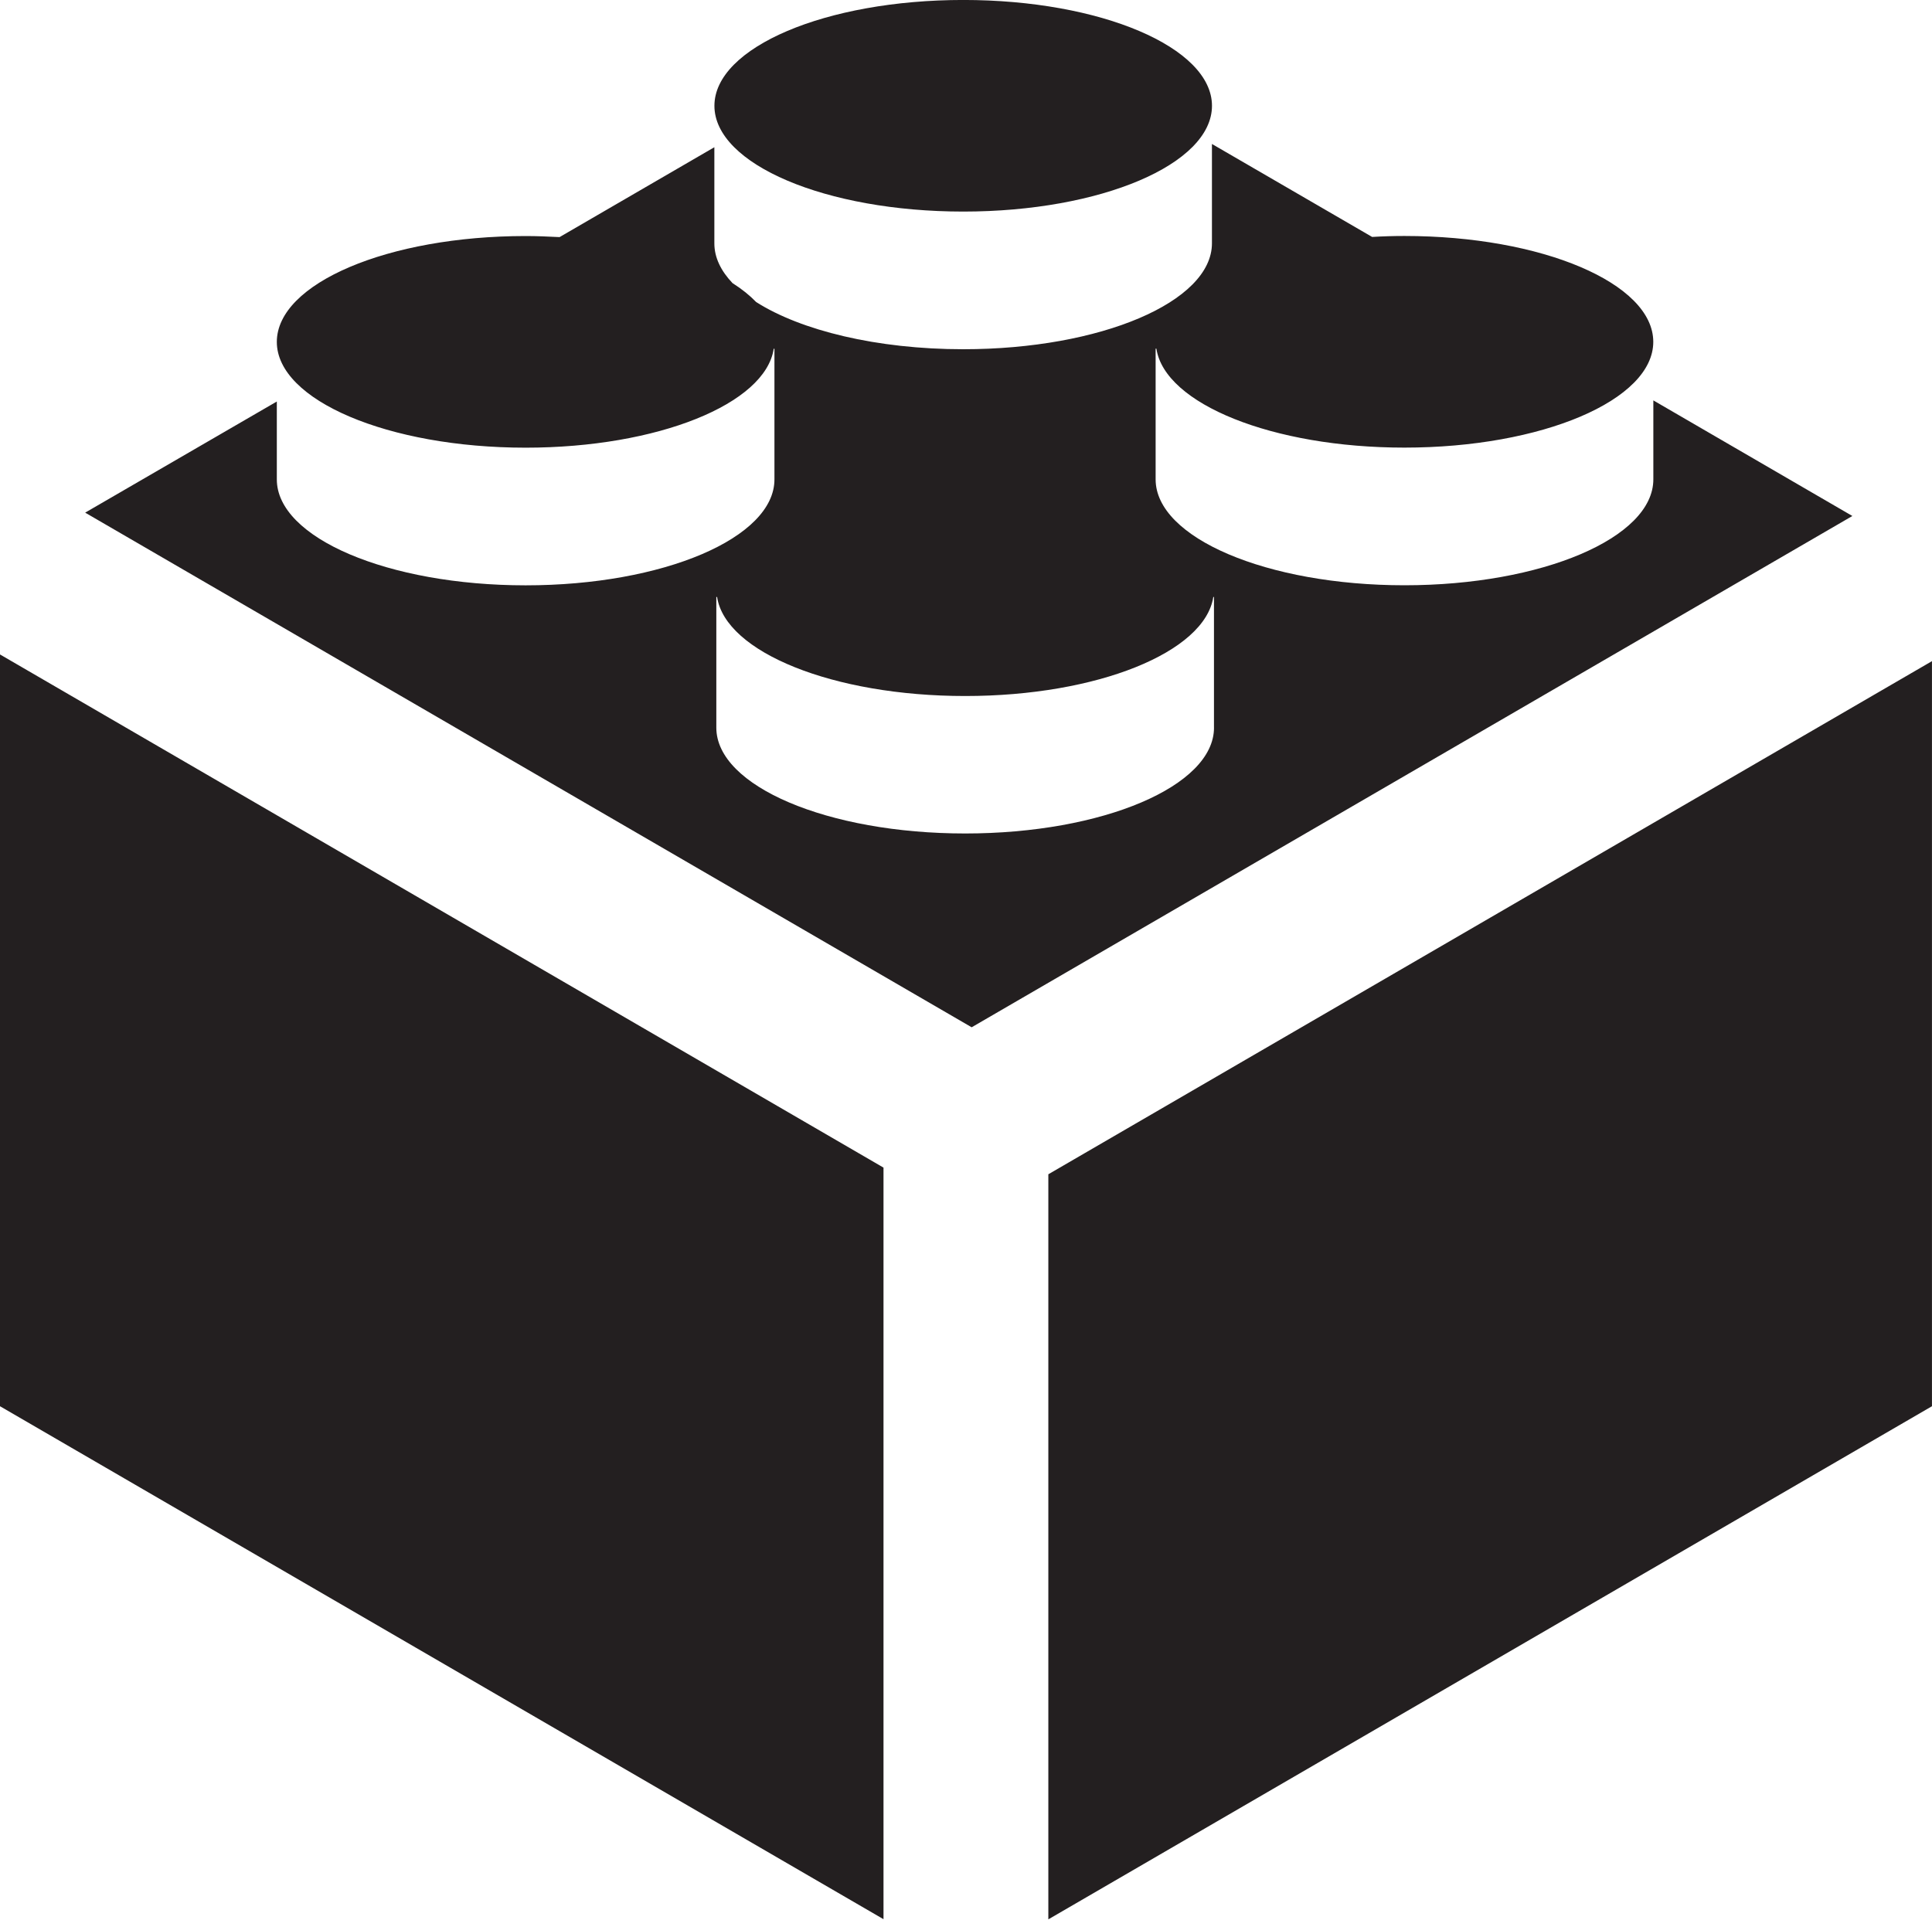
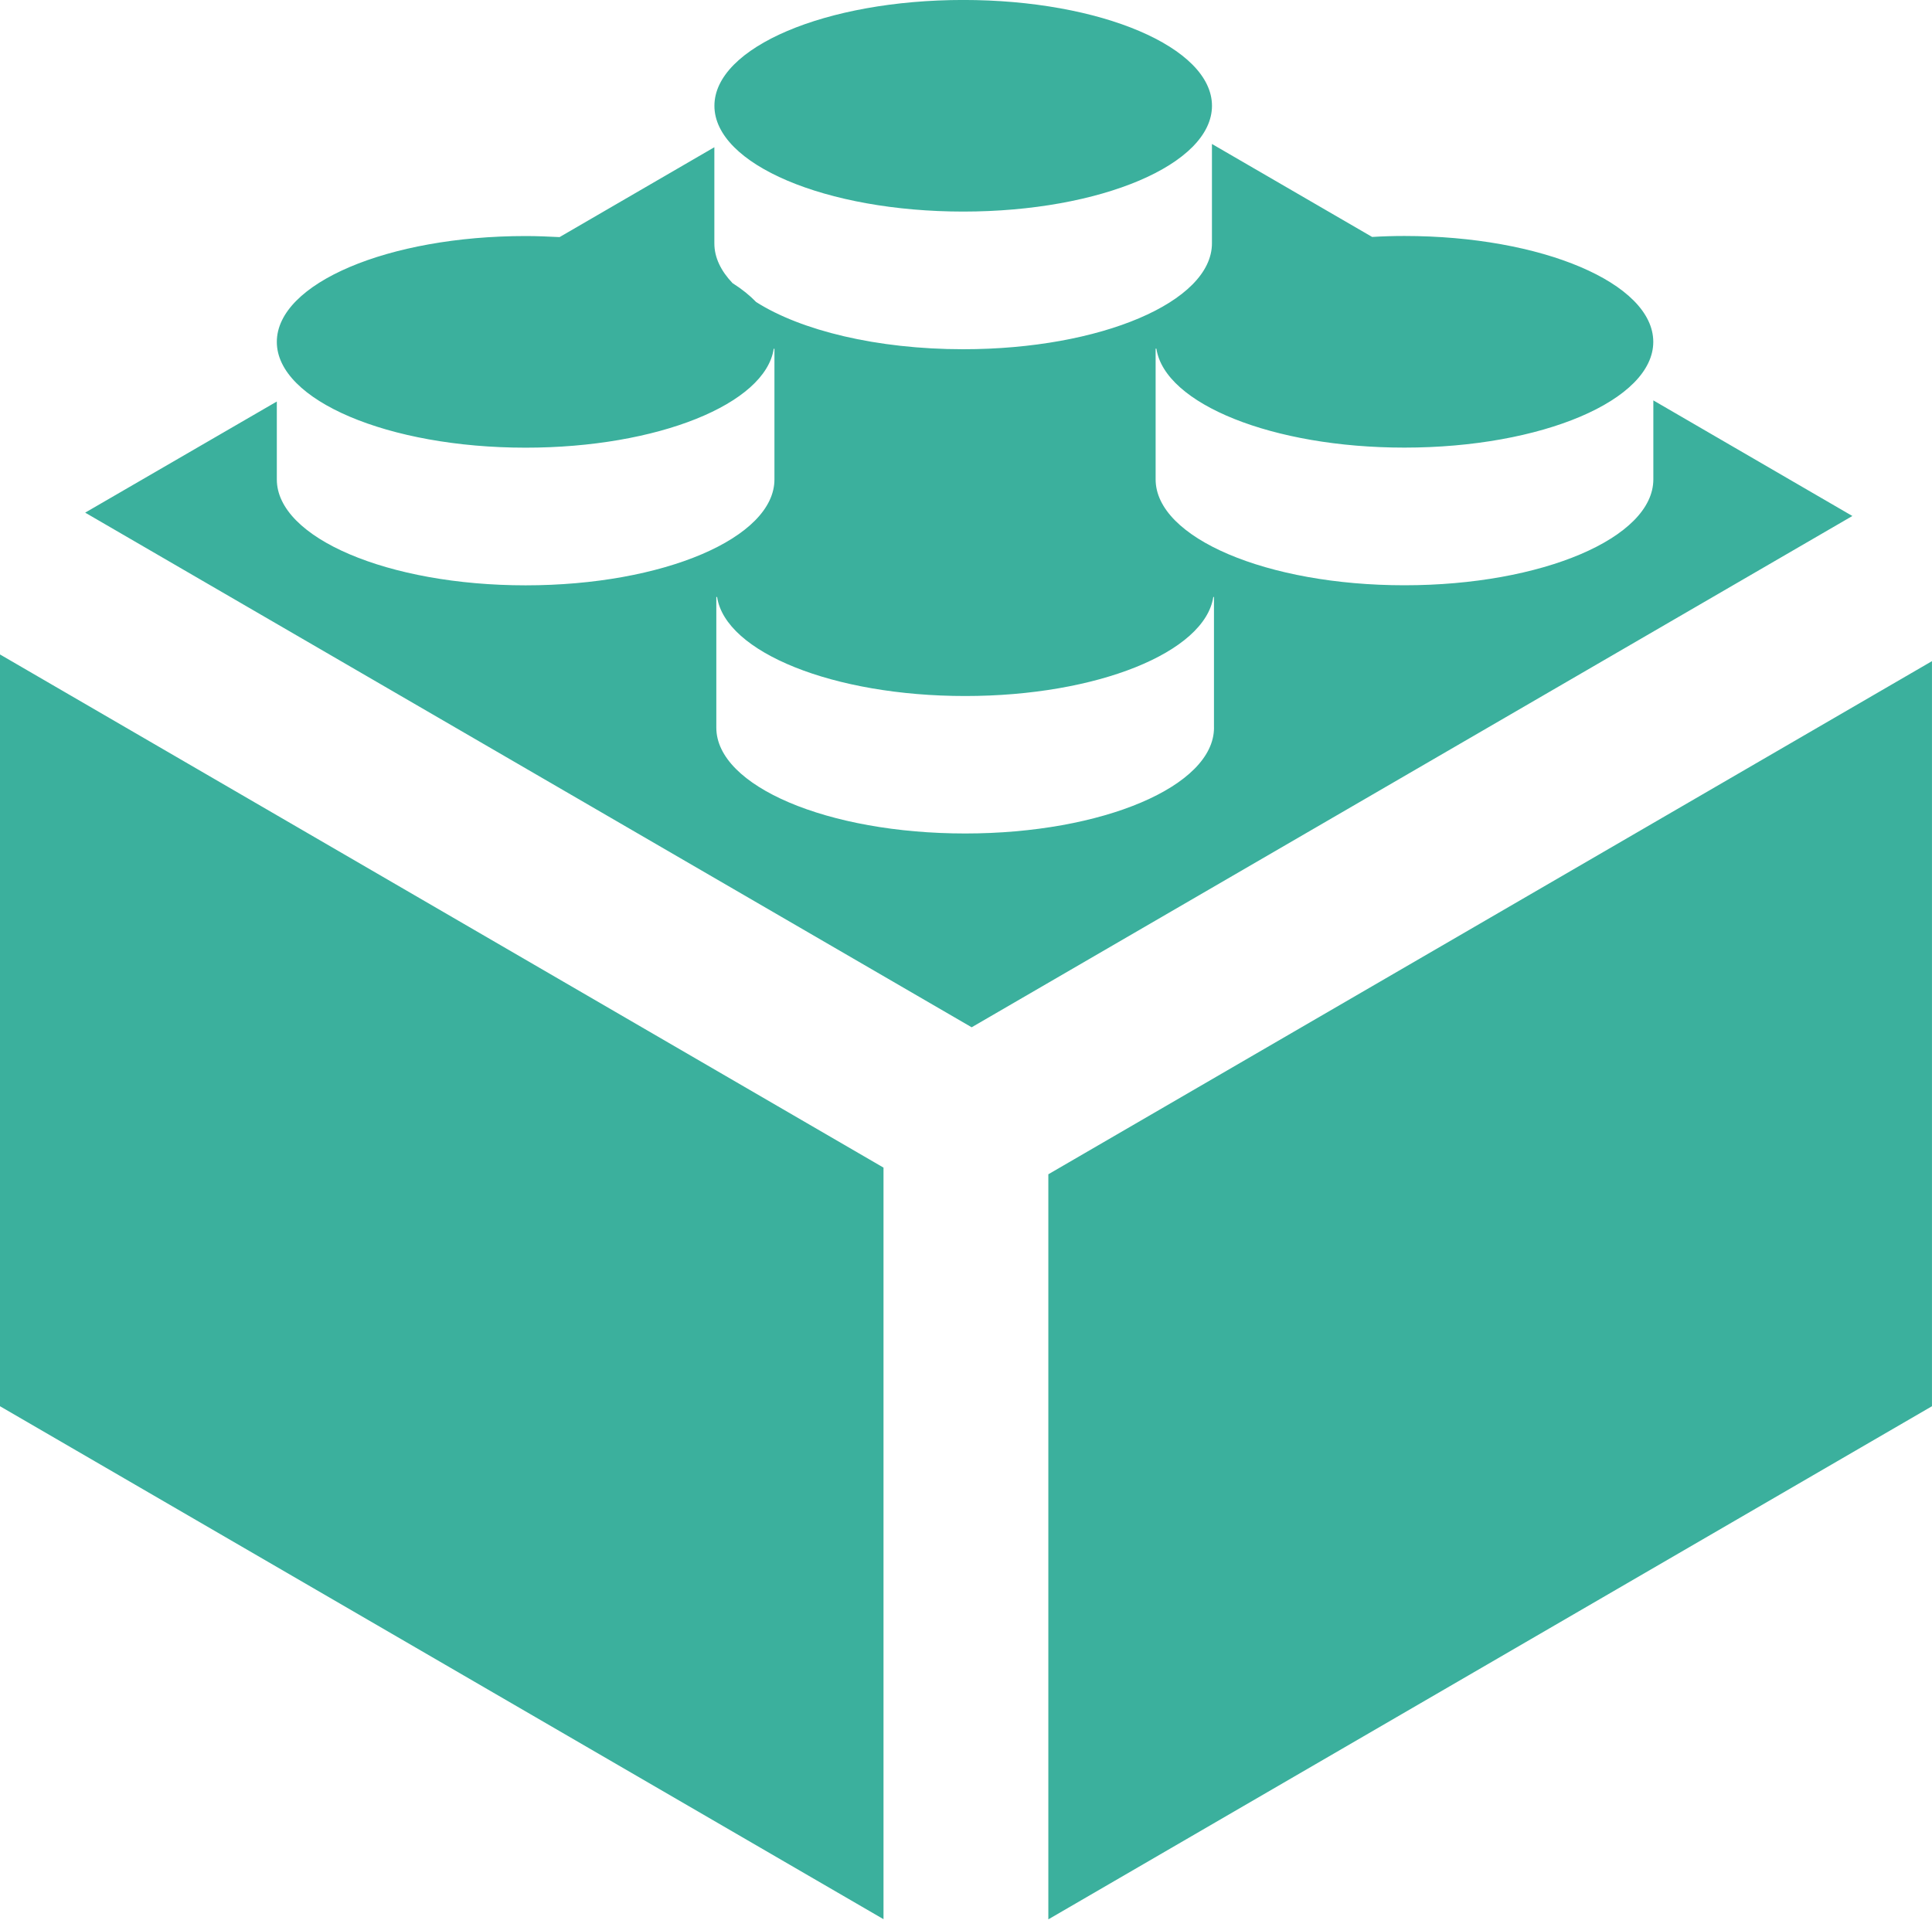
<svg xmlns="http://www.w3.org/2000/svg" version="1.1" id="Layer_1" x="0px" y="0px" width="60px" height="59.62px" viewBox="226.001 226.19 60 59.62" enable-background="new 226.001 226.19 60 59.62" xml:space="preserve">
-   <path fill="#231F20" d="M226.001,269.871l27.438,15.934v-23.346l-27.438-15.94V269.871z M277.347,238.627v2.453 c0,1.817-3.458,3.29-7.73,3.29c-4.266,0-7.727-1.473-7.727-3.29v-4.059h0.024c0.26,1.714,3.604,3.073,7.702,3.073 c4.272,0,7.729-1.474,7.729-3.285c0-1.819-3.457-3.289-7.729-3.289c-0.339,0-0.675,0.01-1.002,0.03l-4.975-2.888v3.086 c0,1.817-3.454,3.29-7.723,3.29c-2.683,0-5.045-0.583-6.433-1.467c-0.196-0.203-0.439-0.401-0.732-0.586 c-0.363-0.381-0.565-0.797-0.565-1.236v-2.986l-4.807,2.792c-0.347-0.017-0.696-0.033-1.054-0.033c-4.267,0-7.727,1.469-7.727,3.289 c0,1.811,3.46,3.285,7.727,3.285c4.099,0,7.446-1.358,7.705-3.073h0.022v4.059c0,1.817-3.455,3.29-7.727,3.29 c-4.267,0-7.727-1.473-7.727-3.29v-2.42l-5.952,3.452l27.531,15.986l27.351-15.882L277.347,238.627z M263.703,248.793 c0,1.817-3.46,3.287-7.727,3.287c-4.269,0-7.729-1.47-7.729-3.287v-4.059h0.024c0.26,1.715,3.603,3.076,7.705,3.076 c4.101,0,7.443-1.361,7.705-3.076h0.021V248.793L263.703,248.793z M258.558,262.666v23.144L286,269.871v-23.144L258.558,262.666z  M255.917,232.762c4.269,0,7.723-1.47,7.723-3.286c0-1.814-3.454-3.287-7.723-3.287c-4.27,0-7.729,1.472-7.729,3.287 C248.187,231.292,251.647,232.762,255.917,232.762" />
+   <path fill="#3bb09d" d="M226.001,269.871l27.438,15.934v-23.346l-27.438-15.94V269.871z M277.347,238.627v2.453 c0,1.817-3.458,3.29-7.73,3.29c-4.266,0-7.727-1.473-7.727-3.29v-4.059h0.024c0.26,1.714,3.604,3.073,7.702,3.073 c4.272,0,7.729-1.474,7.729-3.285c0-1.819-3.457-3.289-7.729-3.289c-0.339,0-0.675,0.01-1.002,0.03l-4.975-2.888v3.086 c0,1.817-3.454,3.29-7.723,3.29c-2.683,0-5.045-0.583-6.433-1.467c-0.196-0.203-0.439-0.401-0.732-0.586 c-0.363-0.381-0.565-0.797-0.565-1.236v-2.986l-4.807,2.792c-0.347-0.017-0.696-0.033-1.054-0.033c-4.267,0-7.727,1.469-7.727,3.289 c0,1.811,3.46,3.285,7.727,3.285c4.099,0,7.446-1.358,7.705-3.073h0.022v4.059c0,1.817-3.455,3.29-7.727,3.29 c-4.267,0-7.727-1.473-7.727-3.29v-2.42l-5.952,3.452l27.531,15.986l27.351-15.882L277.347,238.627z M263.703,248.793 c0,1.817-3.46,3.287-7.727,3.287c-4.269,0-7.729-1.47-7.729-3.287v-4.059h0.024c0.26,1.715,3.603,3.076,7.705,3.076 c4.101,0,7.443-1.361,7.705-3.076h0.021V248.793L263.703,248.793z M258.558,262.666v23.144L286,269.871v-23.144L258.558,262.666z  M255.917,232.762c4.269,0,7.723-1.47,7.723-3.286c0-1.814-3.454-3.287-7.723-3.287c-4.27,0-7.729,1.472-7.729,3.287 C248.187,231.292,251.647,232.762,255.917,232.762" />
</svg>
